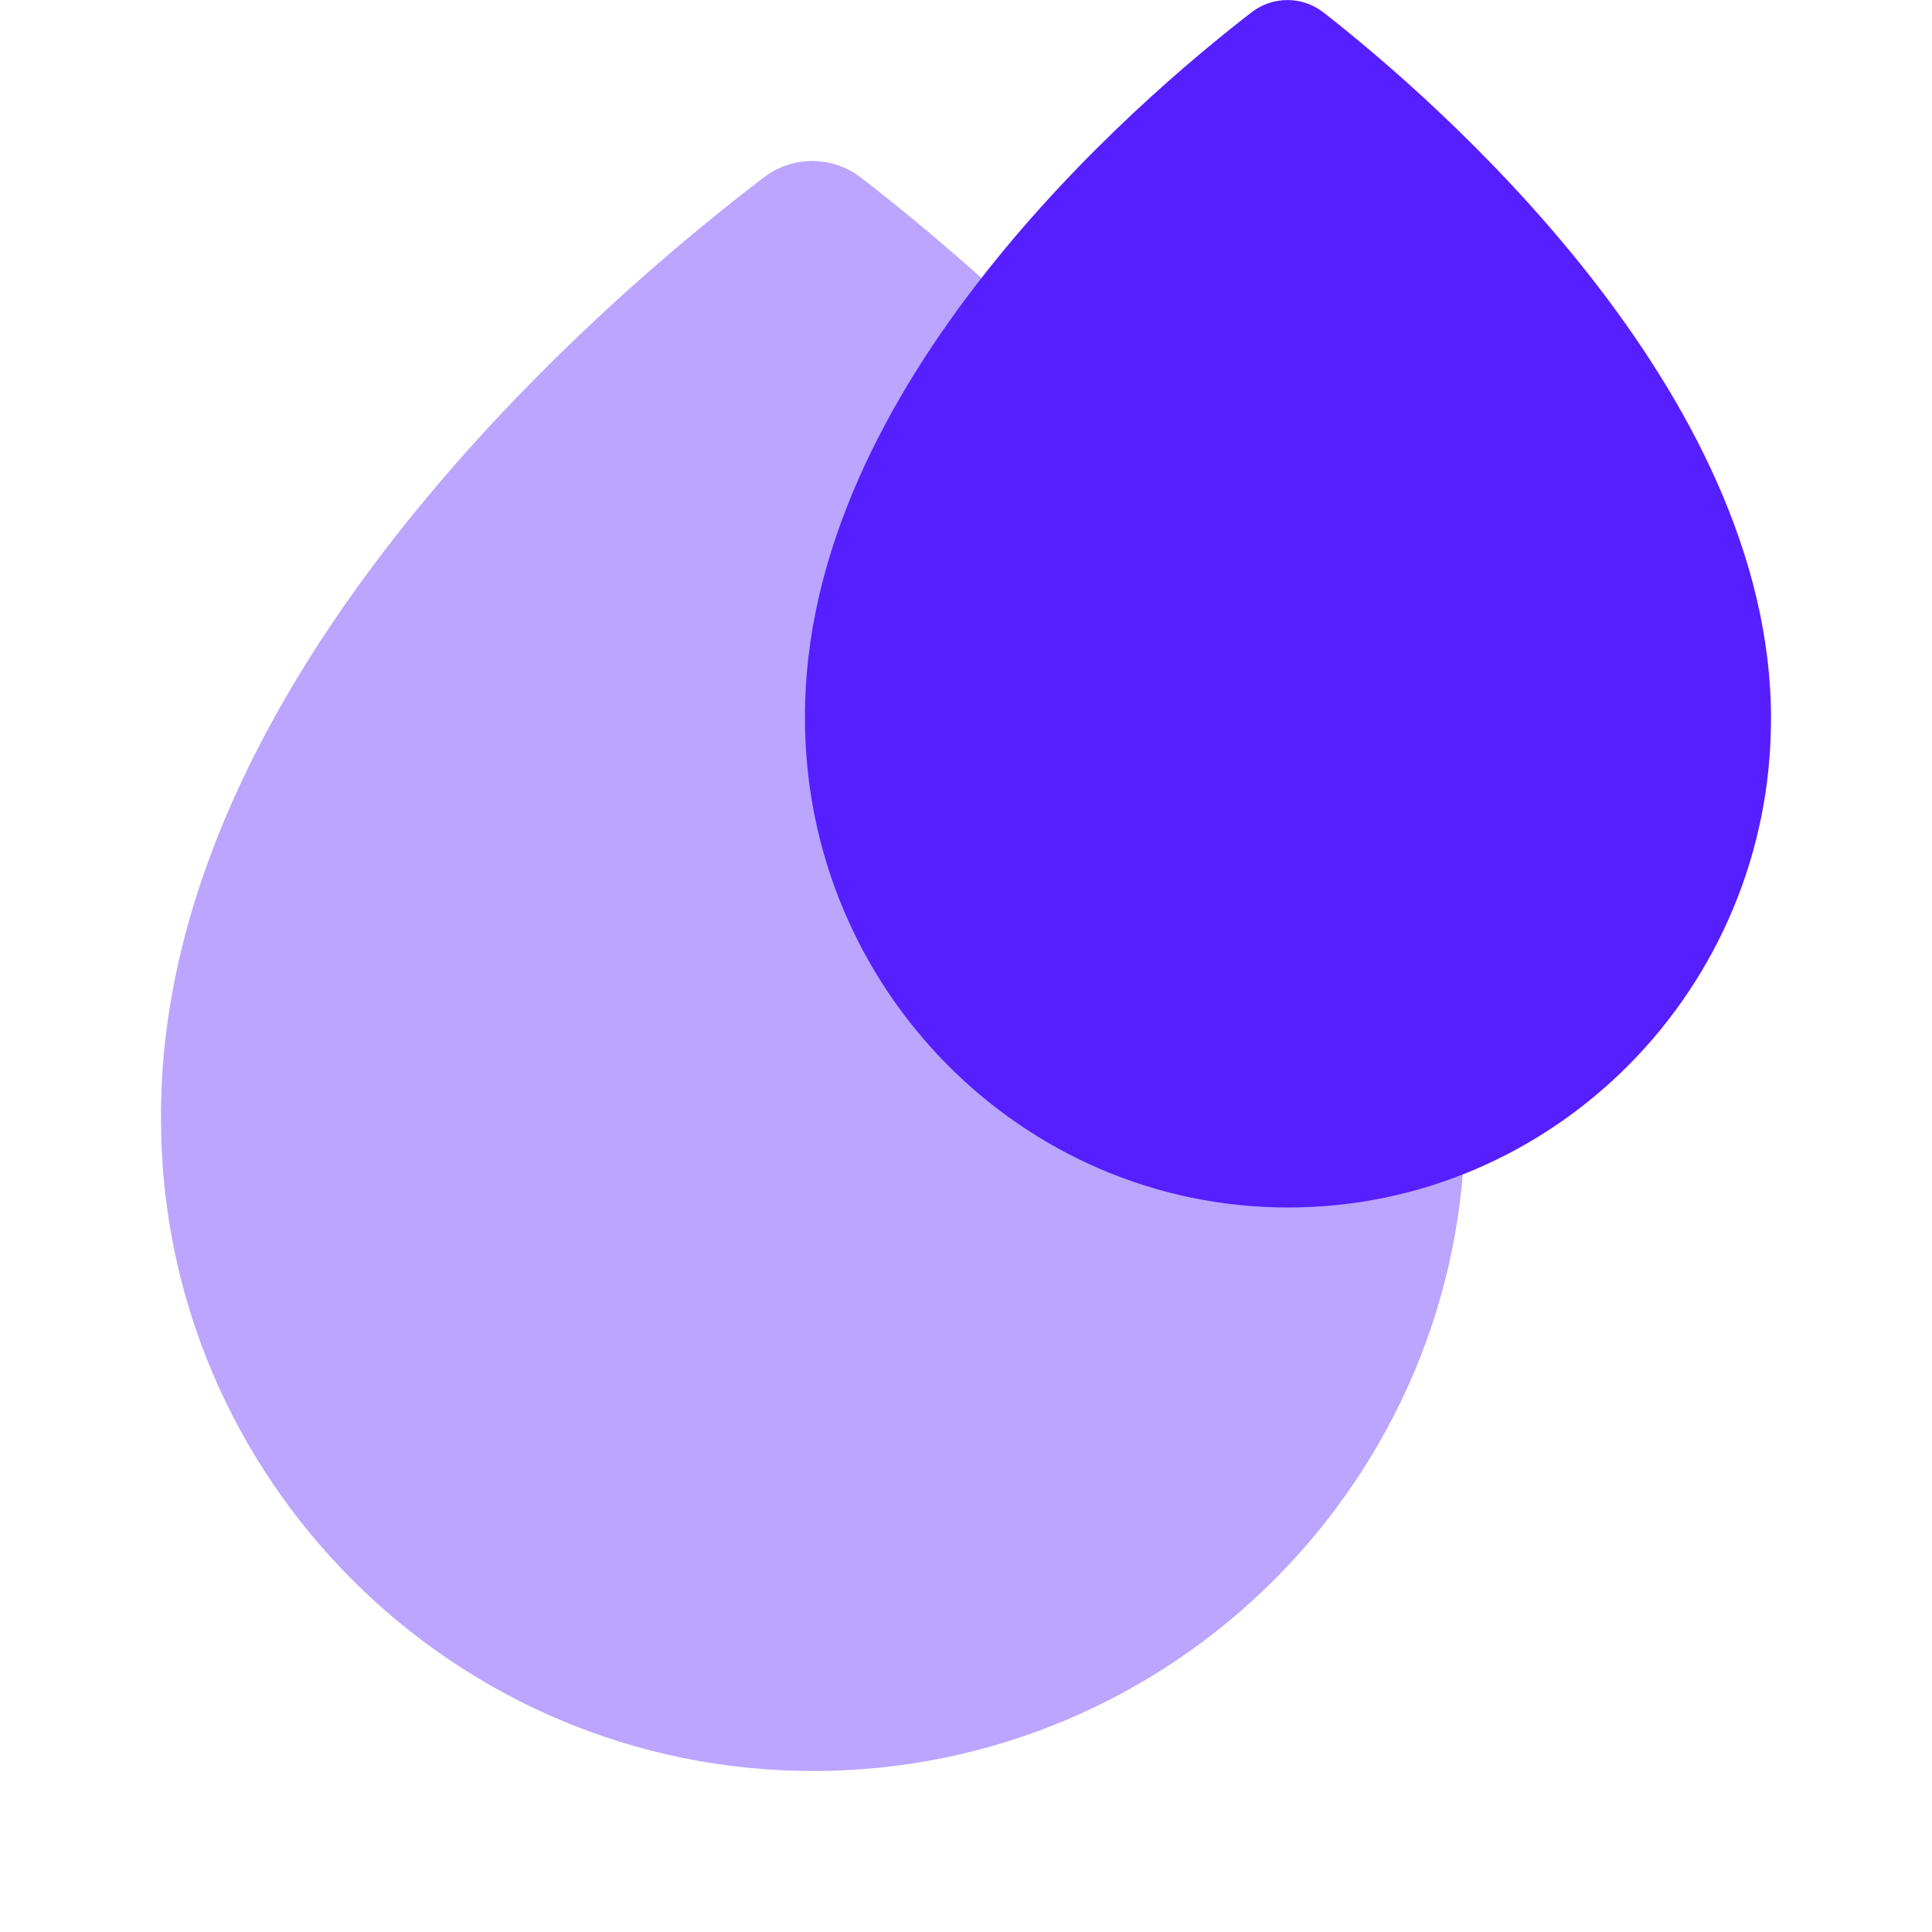
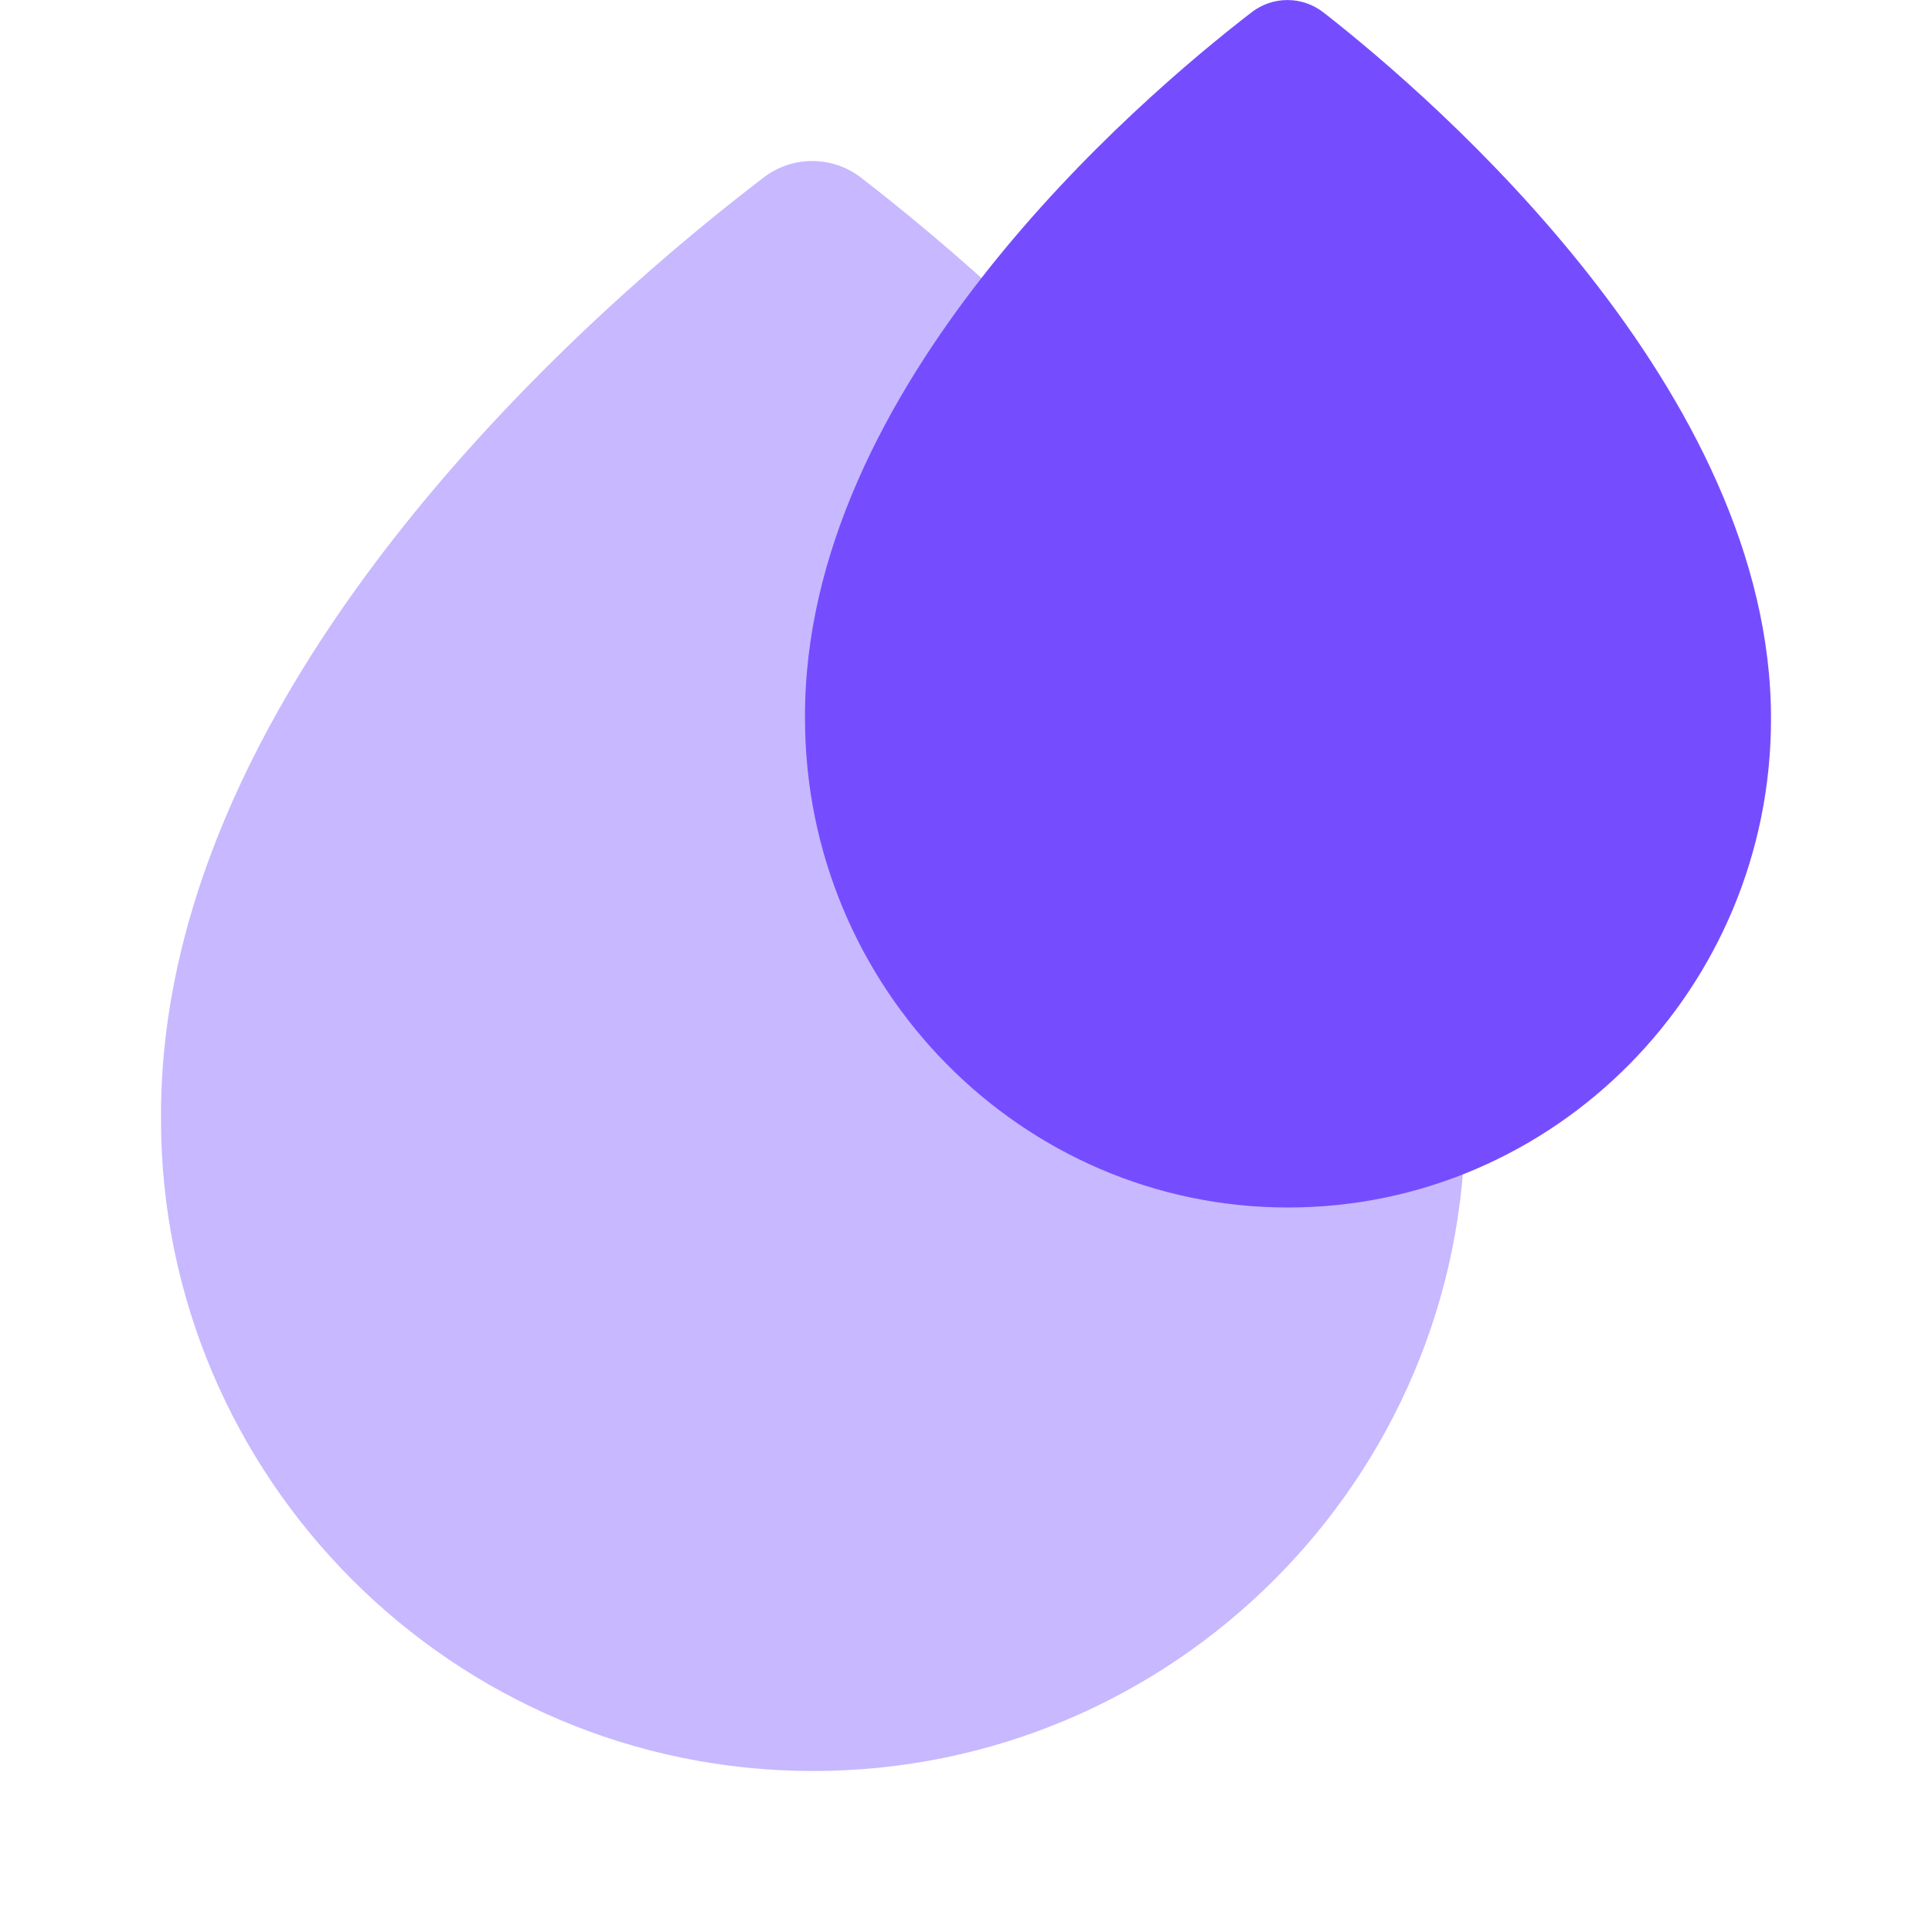
<svg xmlns="http://www.w3.org/2000/svg" width="24" height="24" viewBox="0 0 24 24" fill="none">
-   <path opacity="0.4" d="M10.7 2.21C10.34 1.93 9.84 1.93 9.48 2.21C7.58 3.66 1.97 8.39 2 13.9C2 18.36 5.63 22 10.1 22C14.57 22 18.2 18.37 18.2 13.91C18.21 8.48 12.59 3.67 10.7 2.21Z" fill="#551fff" />
-   <path d="M16.445 0.158C16.178 -0.052 15.807 -0.052 15.541 0.158C14.133 1.245 9.978 4.793 10 8.925C10 12.27 12.689 15 16 15C19.311 15 22 12.277 22 8.932C22.007 4.86 17.845 1.252 16.445 0.158Z" fill="#551fff" />
+   <path opacity="0.4" d="M10.7 2.21C10.34 1.93 9.84 1.93 9.48 2.21C7.58 3.66 1.97 8.39 2 13.9C2 18.36 5.63 22 10.1 22C14.57 22 18.2 18.37 18.2 13.91C18.21 8.48 12.59 3.67 10.7 2.21Z" fill="#754dff" />
+   <path d="M16.445 0.158C16.178 -0.052 15.807 -0.052 15.541 0.158C14.133 1.245 9.978 4.793 10 8.925C10 12.27 12.689 15 16 15C19.311 15 22 12.277 22 8.932C22.007 4.86 17.845 1.252 16.445 0.158Z" fill="#754dff" />
</svg>
